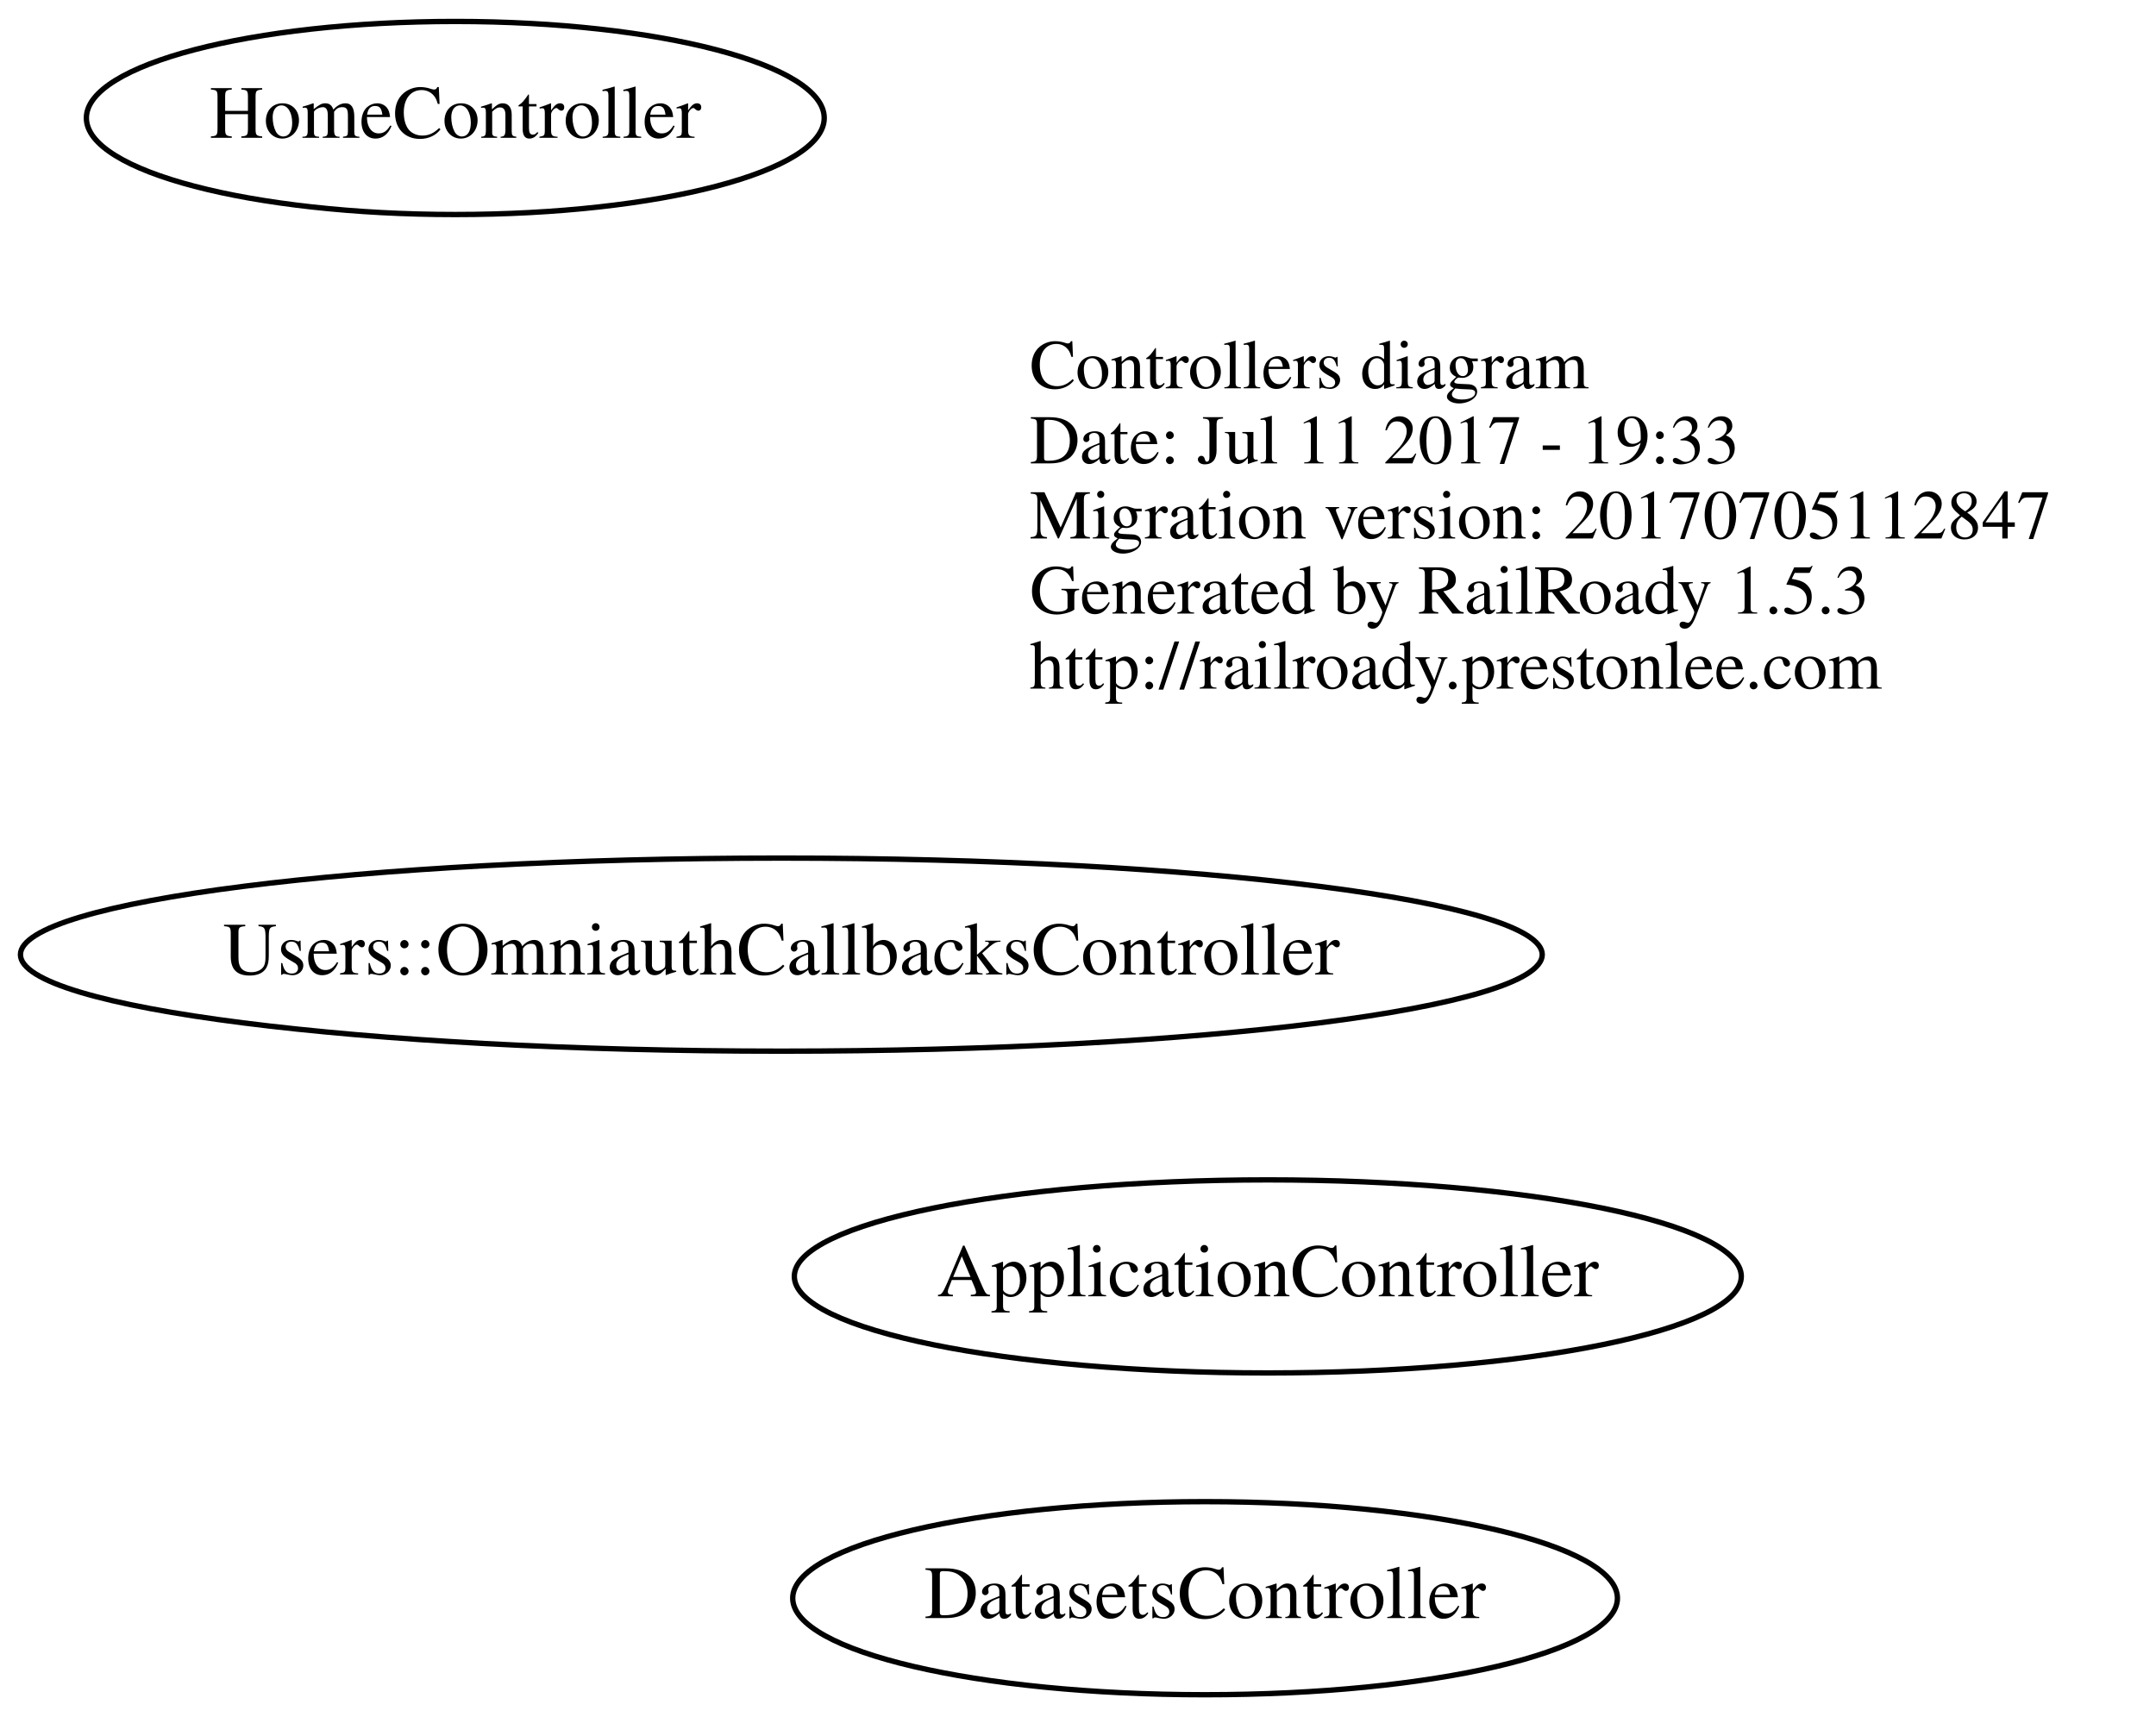
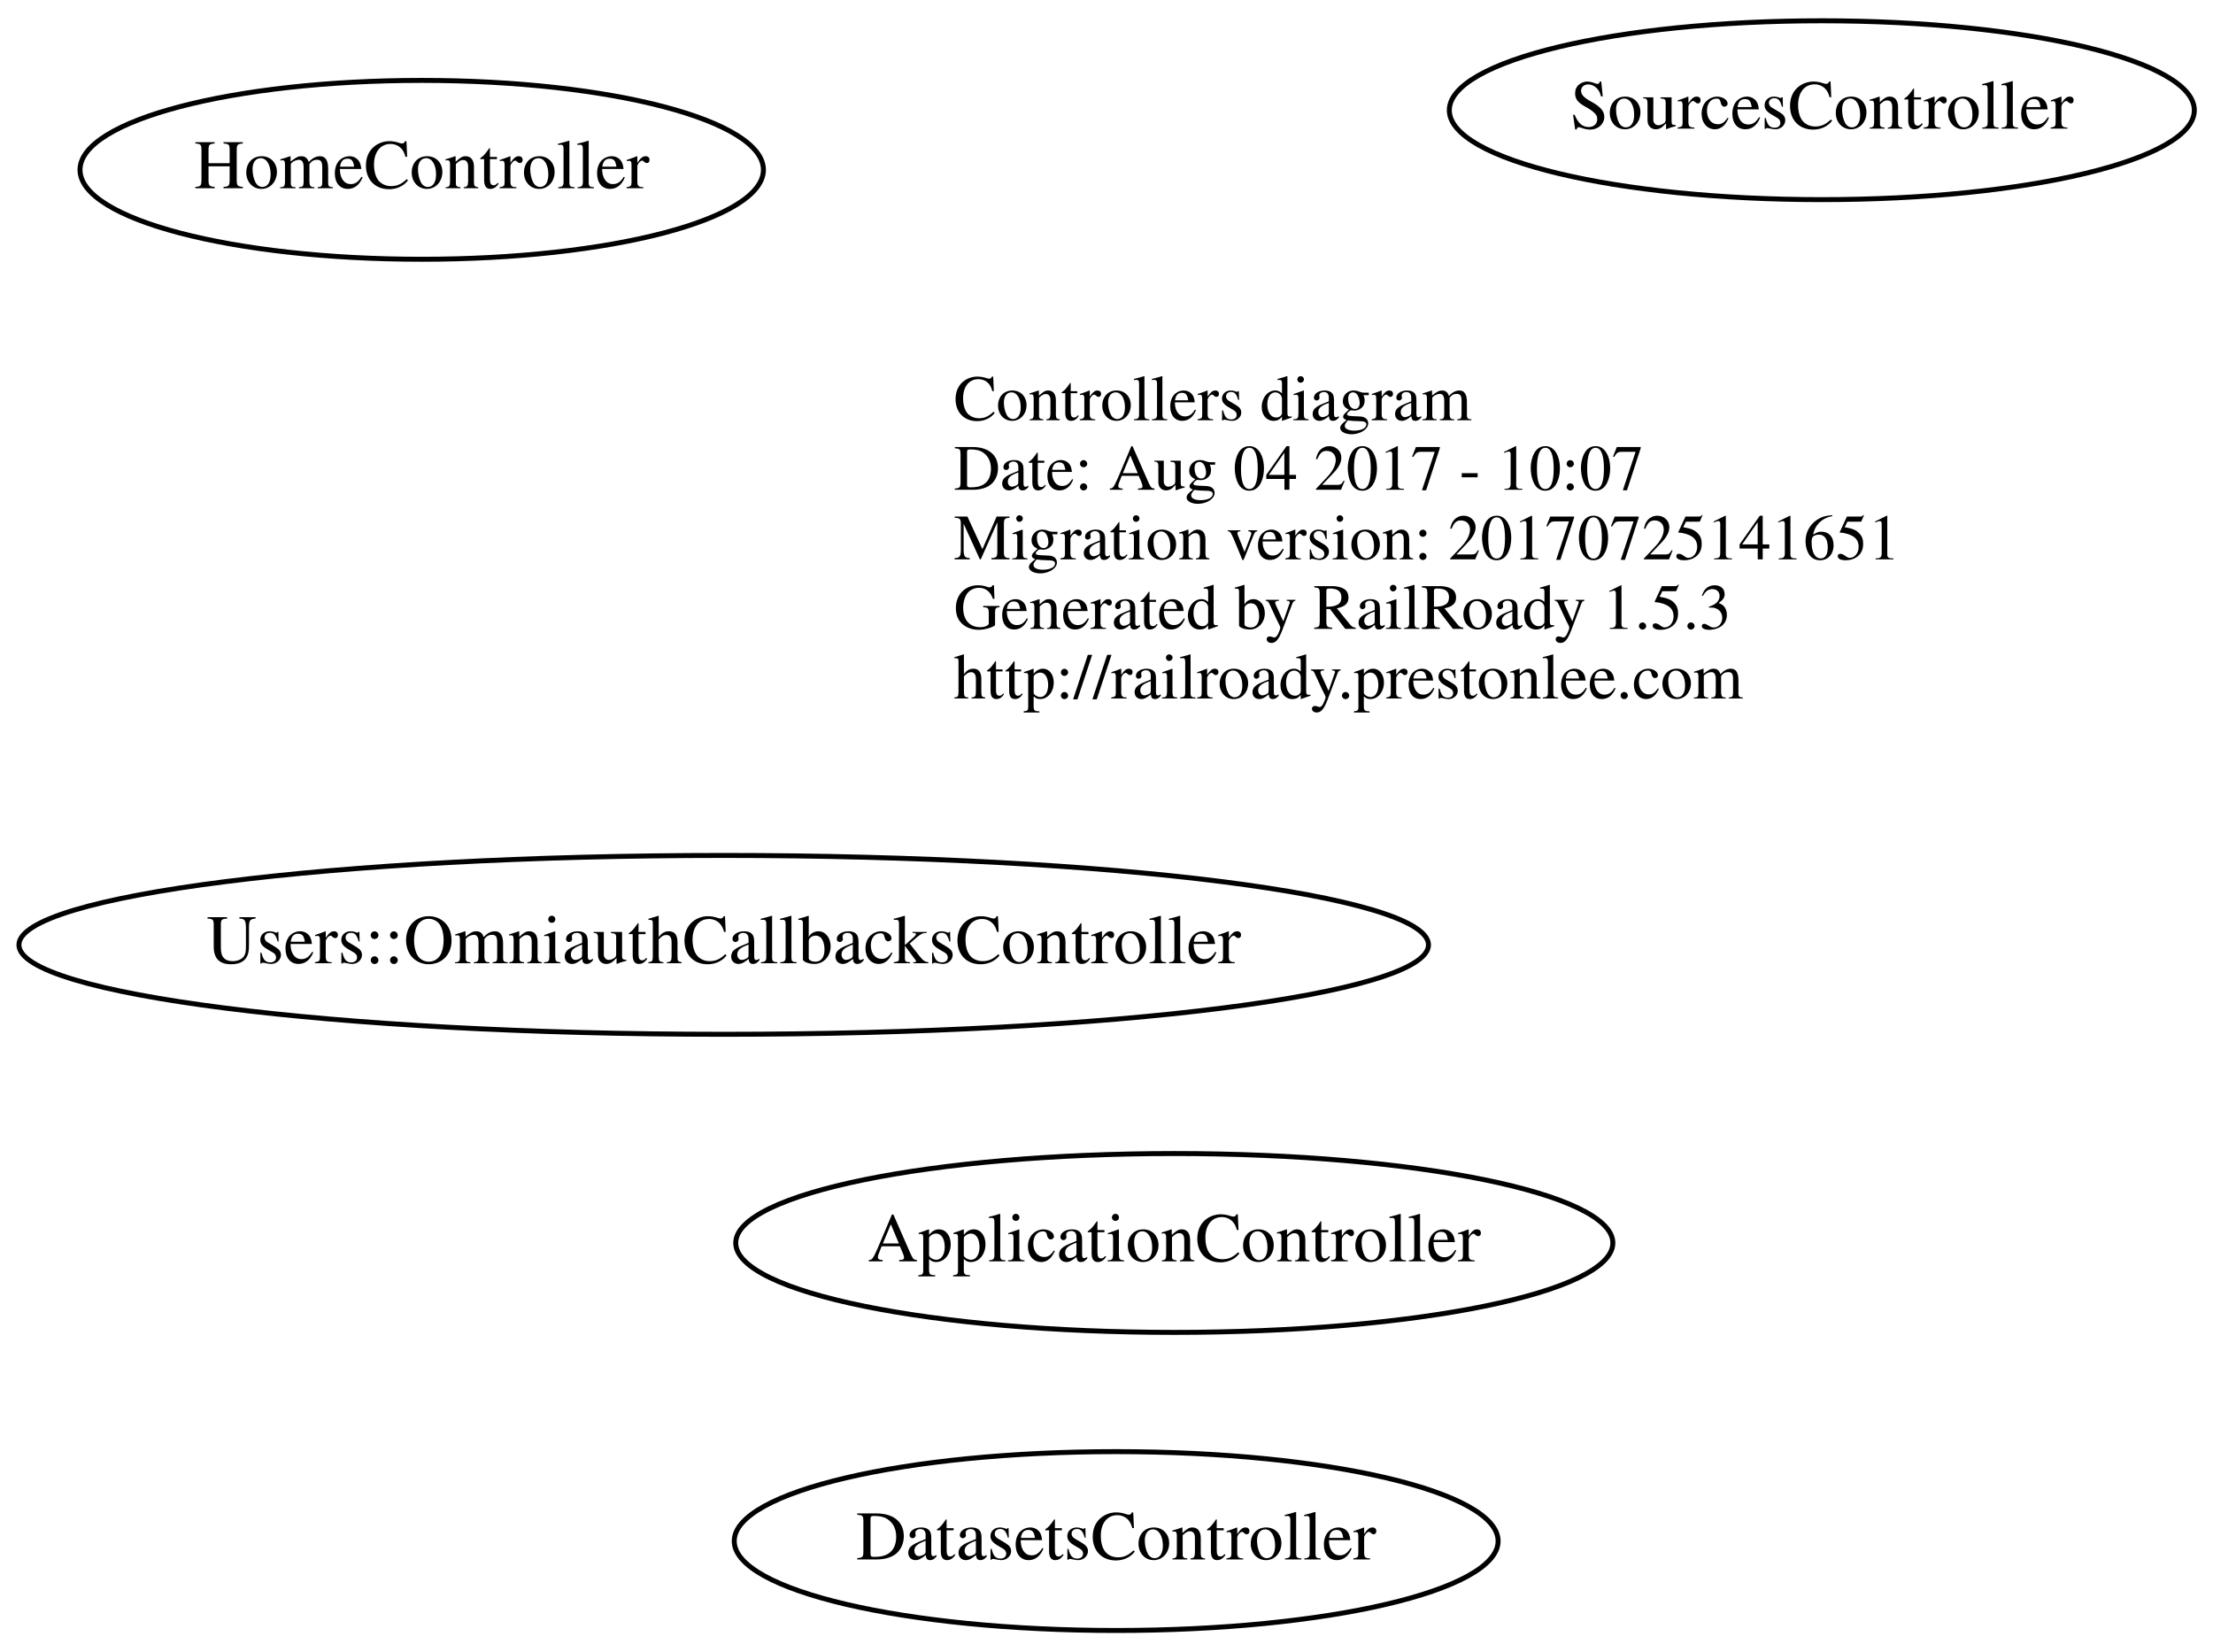
- <svg xmlns="http://www.w3.org/2000/svg" width="402pt" height="320pt" viewBox="0.00 0.00 402.00 320.00">
-   <g id="graph0" class="graph" transform="scale(1 1) rotate(0) translate(4 316)">
-     <polygon fill="none" stroke="none" points="-4,4 -4,-316 398,-316 398,4 -4,4" />
+ <svg xmlns="http://www.w3.org/2000/svg" width="445pt" height="332pt" viewBox="0.00 0.00 445.49 332.00">
+   <g id="graph0" class="graph" transform="scale(1 1) rotate(0) translate(4 328)">
+     <polygon fill="none" stroke="none" points="-4,4 -4,-328 441.487,-328 441.487,4 -4,4" />
    <g id="node1" class="node">
      <text text-anchor="start" x="188" y="-243.6" font-family="Times,serif" font-size="13.00">Controllers diagram</text>
-       <text text-anchor="start" x="188" y="-229.6" font-family="Times,serif" font-size="13.00">Date: Jul 11 2017 - 19:33</text>
-       <text text-anchor="start" x="188" y="-215.6" font-family="Times,serif" font-size="13.00">Migration version: 20170705112847</text>
+       <text text-anchor="start" x="188" y="-229.6" font-family="Times,serif" font-size="13.00">Date: Aug 04 2017 - 10:07</text>
+       <text text-anchor="start" x="188" y="-215.6" font-family="Times,serif" font-size="13.00">Migration version: 20170725141651</text>
      <text text-anchor="start" x="188" y="-201.6" font-family="Times,serif" font-size="13.00">Generated by RailRoady 1.5.3</text>
      <text text-anchor="start" x="188" y="-187.6" font-family="Times,serif" font-size="13.00">http://railroady.prestonlee.com</text>
    </g>
    <g id="node2" class="node">
      <ellipse fill="none" stroke="black" cx="232.392" cy="-78" rx="88.284" ry="18" />
      <text text-anchor="middle" x="232.392" y="-74.3" font-family="Times,serif" font-size="14.00">ApplicationController</text>
    </g>
    <g id="node3" class="node">
      <ellipse fill="none" stroke="black" cx="220.693" cy="-18" rx="76.887" ry="18" />
      <text text-anchor="middle" x="220.693" y="-14.3" font-family="Times,serif" font-size="14.00">DatasetsController</text>
    </g>
    <g id="node4" class="node">
      <ellipse fill="none" stroke="black" cx="80.894" cy="-294" rx="68.788" ry="18" />
      <text text-anchor="middle" x="80.894" y="-290.3" font-family="Times,serif" font-size="14.00">HomeController</text>
    </g>
    <g id="node5" class="node">
+       <ellipse fill="none" stroke="black" cx="362.743" cy="-306" rx="74.987" ry="18" />
+       <text text-anchor="middle" x="362.743" y="-302.3" font-family="Times,serif" font-size="14.00">SourcesController</text>
+     </g>
+     <g id="node6" class="node">
      <ellipse fill="none" stroke="black" cx="141.687" cy="-138" rx="141.875" ry="18" />
      <text text-anchor="middle" x="141.687" y="-134.3" font-family="Times,serif" font-size="14.00">Users::OmniauthCallbacksController</text>
    </g>
  </g>
</svg>
